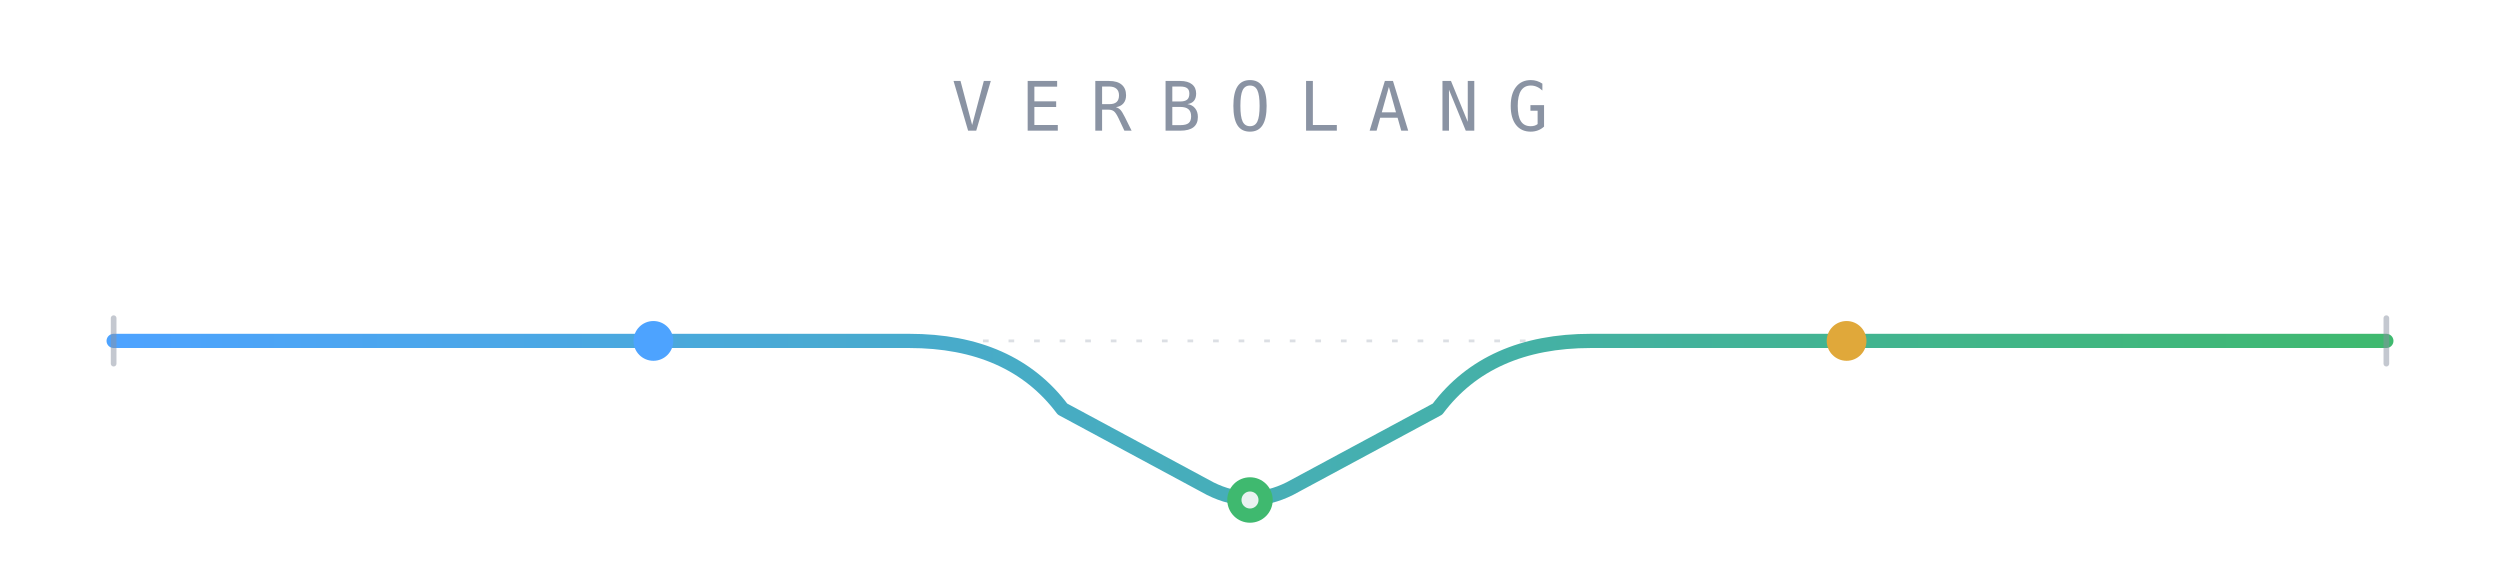
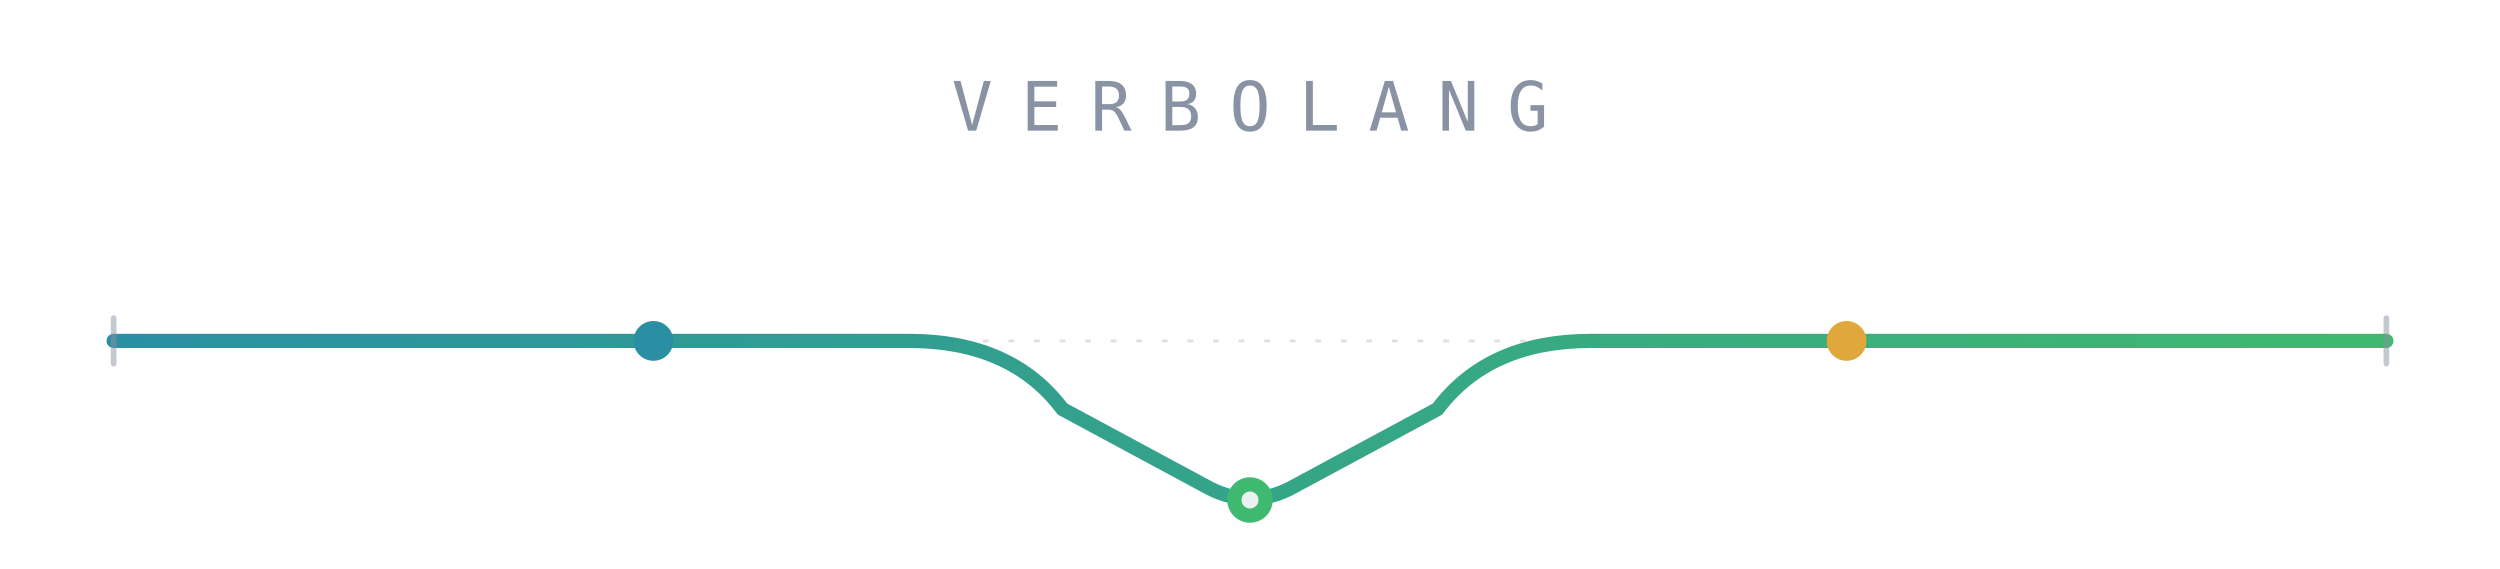
<svg xmlns="http://www.w3.org/2000/svg" viewBox="0 0 880 200" width="880" height="200" role="img" aria-labelledby="vbl-title">
  <defs>
    <linearGradient id="trace" x1="0" y1="0" x2="1" y2="0">
-       <stop offset="0" stop-color="#4da3ff" />
+       <stop offset="0" stop-color="#2b8fa3" />
      <stop offset="1" stop-color="#3fb96f" />
    </linearGradient>
  </defs>
  <text x="440" y="46" text-anchor="middle" font-family="ui-monospace, 'Cascadia Code', Menlo, Consolas, monospace" font-size="24" letter-spacing="10" fill="#8a93a3">VERBOLANG</text>
  <line x1="40" y1="120" x2="840" y2="120" stroke="#8a93a3" stroke-opacity=".3" stroke-width="1" stroke-dasharray="2 7" />
  <path d="M40 120 H 320 Q 356 120 374 144 L 426 172 Q 440 179 454 172 L 506 144 Q 524 120 560 120 H 840" fill="none" stroke="url(#trace)" stroke-width="5" stroke-linecap="round" stroke-linejoin="round" />
-   <circle cx="230" cy="120" r="7" fill="#4da3ff" />
+   <circle cx="230" cy="120" r="7" fill="#2b8fa3" />
  <circle cx="440" cy="176" r="8" fill="#3fb96f" />
  <circle cx="440" cy="176" r="3" fill="#eaf2f1" />
  <circle cx="650" cy="120" r="7" fill="#e0a83a" />
  <line x1="40" y1="112" x2="40" y2="128" stroke="#8a93a3" stroke-opacity=".5" stroke-width="2" stroke-linecap="round" />
  <line x1="840" y1="112" x2="840" y2="128" stroke="#8a93a3" stroke-opacity=".5" stroke-width="2" stroke-linecap="round" />
</svg>
